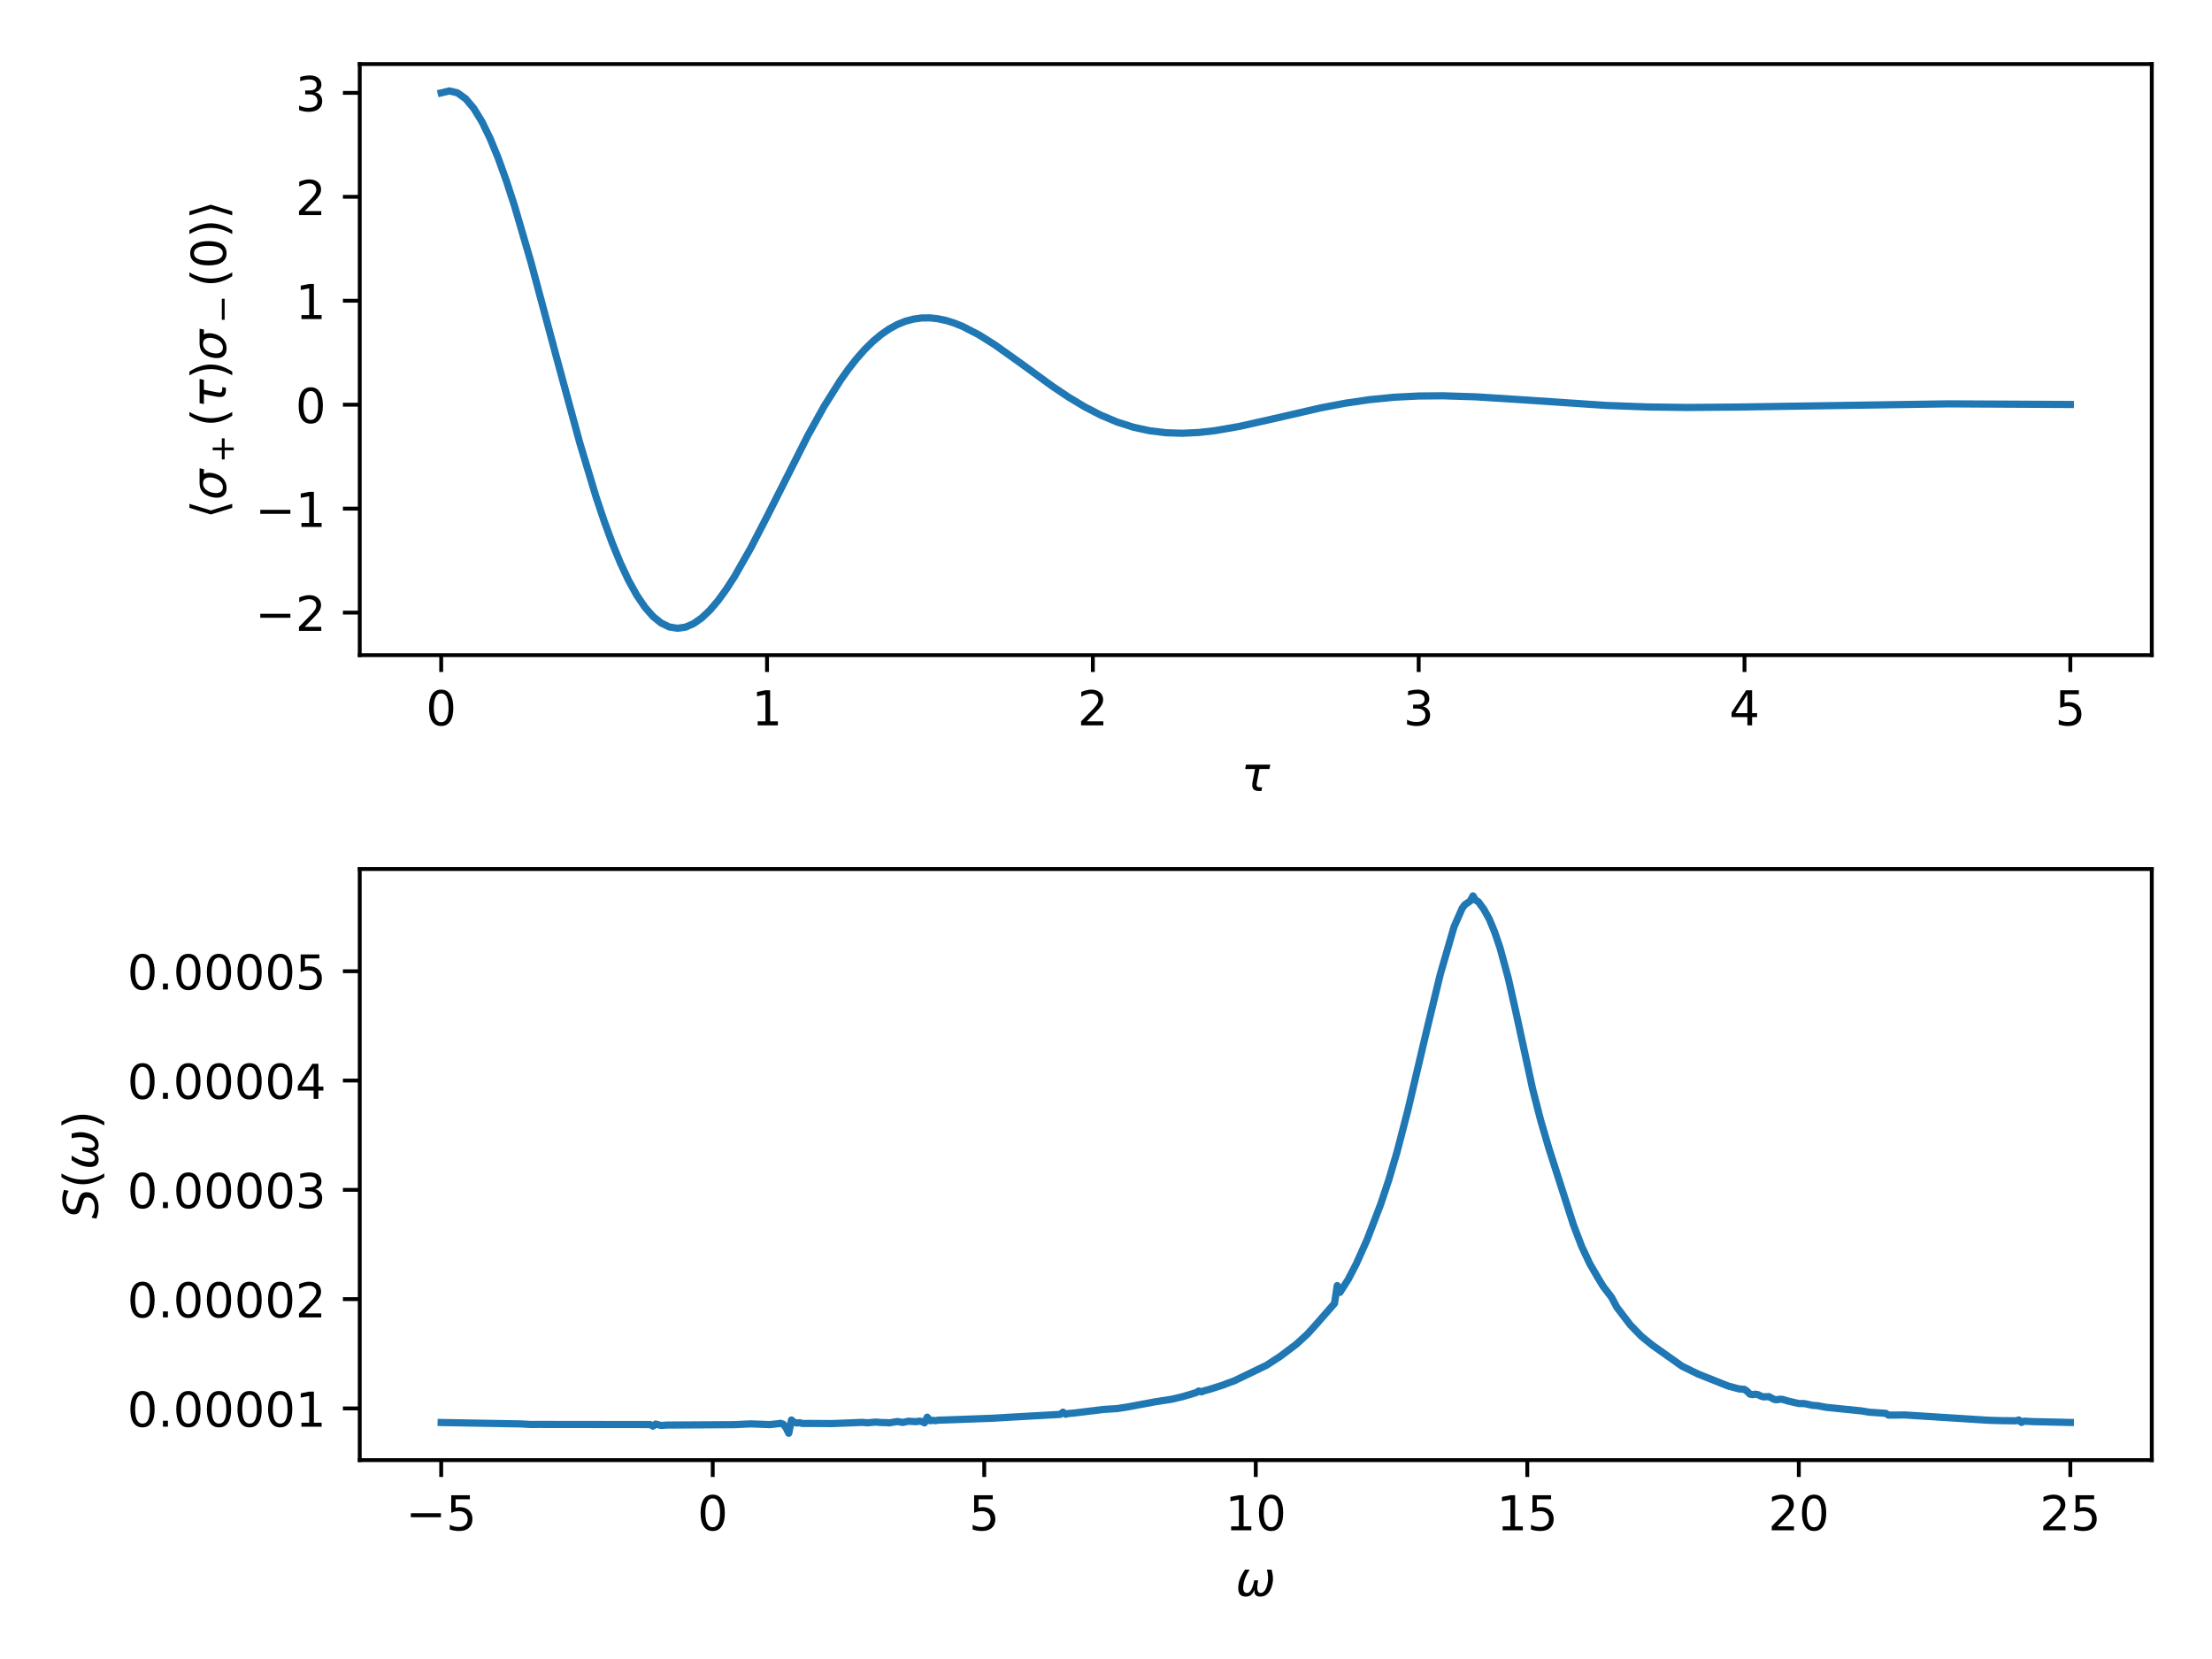
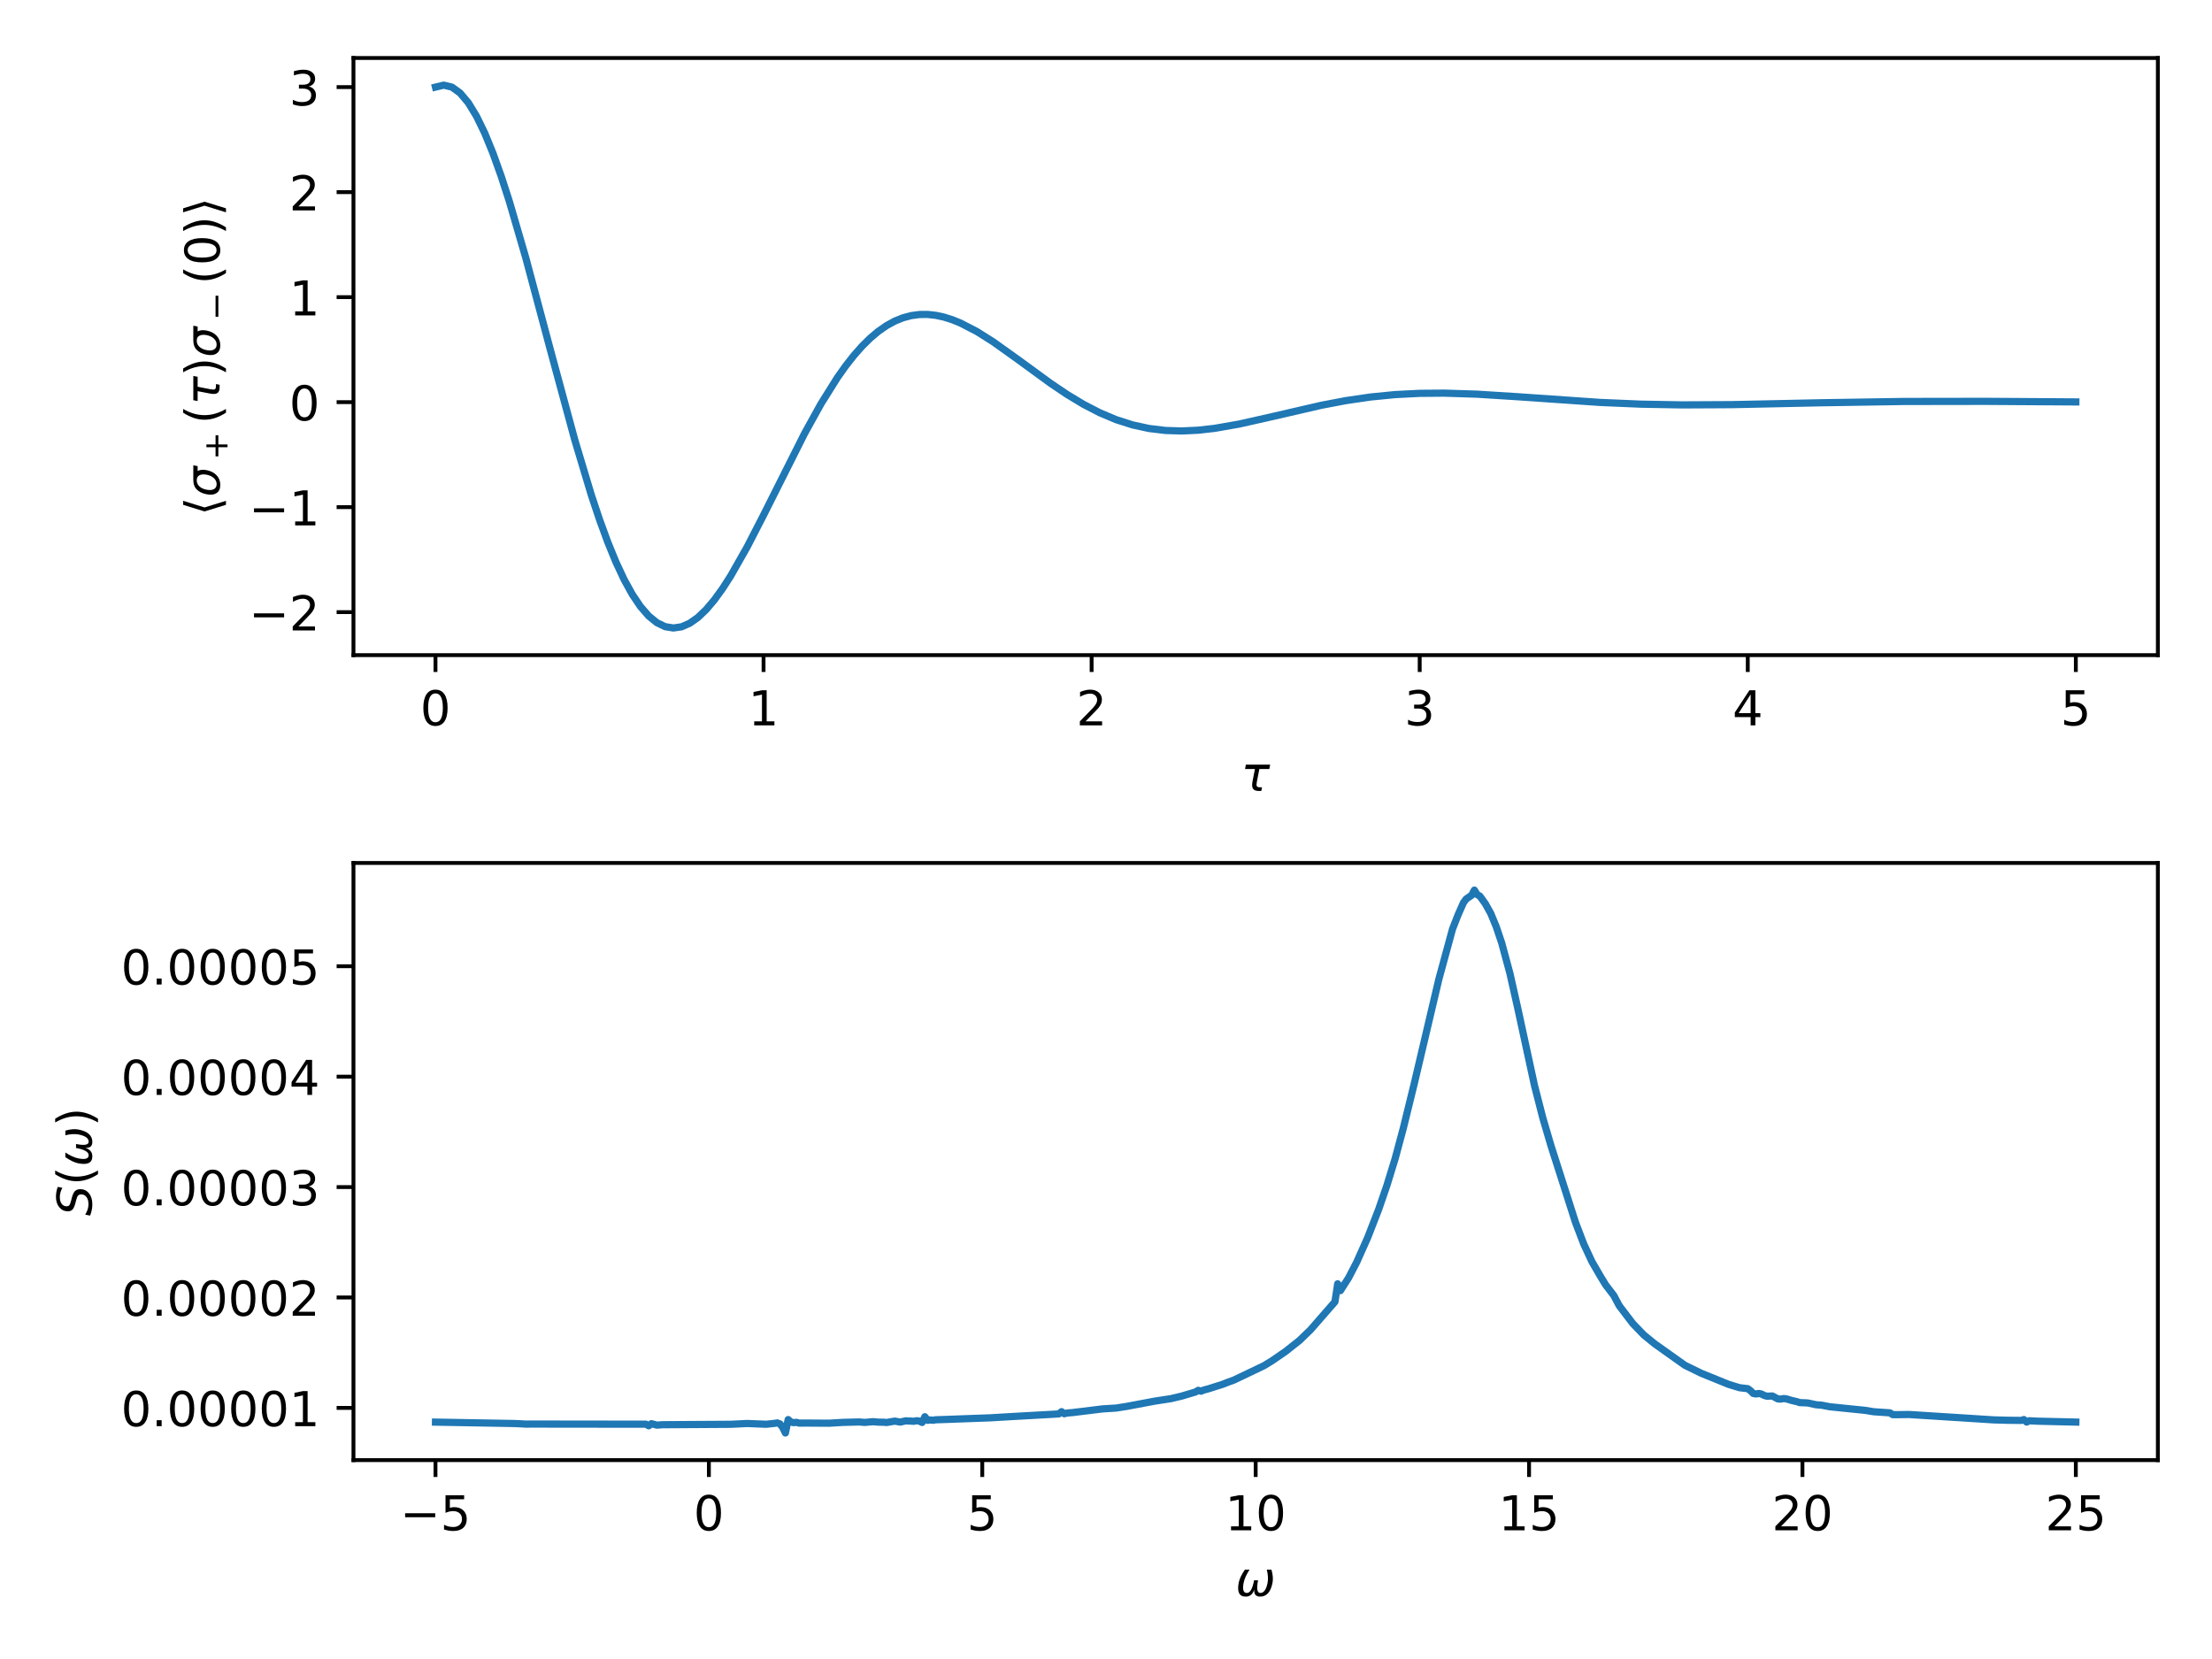
<svg xmlns="http://www.w3.org/2000/svg" xmlns:xlink="http://www.w3.org/1999/xlink" height="345pt" version="1.1" viewBox="0 0 460 345" width="460pt">
  <defs>
    <style type="text/css">
*{stroke-linecap:butt;stroke-linejoin:round;}
  </style>
  </defs>
  <g id="figure_1">
    <g id="patch_1">
      <path d="M 0 345.6  L 460.8 345.6  L 460.8 0  L 0 0  z " style="fill:#ffffff;" />
    </g>
    <g id="axes_1">
      <g id="patch_2">
-         <path d="M 74.81 136.24  L 447.48 136.24  L 447.48 13.32  L 74.81 13.32  z " style="fill:#ffffff;" />
+         <path d="M 73.505 136.24  L 448.74 136.24  L 448.74 12.06  L 73.505 12.06  z " style="fill:#ffffff;" />
      </g>
      <g id="matplotlib.axis_1">
        <g id="xtick_1">
          <g id="line2d_1">
            <defs>
-               <path d="M 0 0  L 0 3.5  " id="md7b58022ae" style="stroke:#000000;stroke-width:0.8;" />
-             </defs>
-             <g>
-               <use style="stroke:#000000;stroke-width:0.8;" x="91.75" xlink:href="#md7b58022ae" y="136.24" />
+               <path d="M 0 0  L 0 3.5  " id="m89f1fe9aec" style="stroke:#000000;stroke-width:0.8;" />
+             </defs>
+             <g>
+               <use style="stroke:#000000;stroke-width:0.8;" x="90.561" xlink:href="#m89f1fe9aec" y="136.24" />
            </g>
          </g>
          <g id="text_1">
            <defs>
              <path d="M 31.781 66.406  Q 24.172 66.406 20.328 58.906  Q 16.5 51.422 16.5 36.375  Q 16.5 21.391 20.328 13.891  Q 24.172 6.391 31.781 6.391  Q 39.453 6.391 43.281 13.891  Q 47.125 21.391 47.125 36.375  Q 47.125 51.422 43.281 58.906  Q 39.453 66.406 31.781 66.406  M 31.781 74.219  Q 44.047 74.219 50.516 64.516  Q 56.984 54.828 56.984 36.375  Q 56.984 17.969 50.516 8.266  Q 44.047 -1.422 31.781 -1.422  Q 19.531 -1.422 13.062 8.266  Q 6.594 17.969 6.594 36.375  Q 6.594 54.828 13.062 64.516  Q 19.531 74.219 31.781 74.219  " id="DejaVuSans-30" />
            </defs>
-             <g transform="translate(88.5683 150.8384)scale(0.1 -0.1)">
+             <g transform="translate(87.37989 150.8384)scale(0.1 -0.1)">
              <use xlink:href="#DejaVuSans-30" />
            </g>
          </g>
        </g>
        <g id="xtick_2">
          <g id="line2d_2">
            <g>
-               <use style="stroke:#000000;stroke-width:0.8;" x="159.508" xlink:href="#md7b58022ae" y="136.24" />
+               <use style="stroke:#000000;stroke-width:0.8;" x="158.786" xlink:href="#m89f1fe9aec" y="136.24" />
            </g>
          </g>
          <g id="text_2">
            <defs>
              <path d="M 12.406 8.297  L 28.516 8.297  L 28.516 63.922  L 10.984 60.406  L 10.984 69.391  L 28.422 72.906  L 38.281 72.906  L 38.281 8.297  L 54.391 8.297  L 54.391 0  L 12.406 0  z " id="DejaVuSans-31" />
            </defs>
-             <g transform="translate(156.3265 150.8384)scale(0.1 -0.1)">
+             <g transform="translate(155.6044 150.8384)scale(0.1 -0.1)">
              <use xlink:href="#DejaVuSans-31" />
            </g>
          </g>
        </g>
        <g id="xtick_3">
          <g id="line2d_3">
            <g>
-               <use style="stroke:#000000;stroke-width:0.8;" x="227.266" xlink:href="#md7b58022ae" y="136.24" />
+               <use style="stroke:#000000;stroke-width:0.8;" x="227.01" xlink:href="#m89f1fe9aec" y="136.24" />
            </g>
          </g>
          <g id="text_3">
            <defs>
              <path d="M 19.188 8.297  L 53.609 8.297  L 53.609 0  L 7.328 0  L 7.328 8.297  Q 12.938 14.109 22.625 23.891  Q 32.328 33.688 34.812 36.531  Q 39.547 41.844 41.422 45.531  Q 43.312 49.219 43.312 52.781  Q 43.312 58.594 39.234 62.25  Q 35.156 65.922 28.609 65.922  Q 23.969 65.922 18.812 64.312  Q 13.672 62.703 7.812 59.422  L 7.812 69.391  Q 13.766 71.781 18.938 73  Q 24.125 74.219 28.422 74.219  Q 39.75 74.219 46.484 68.547  Q 53.219 62.891 53.219 53.422  Q 53.219 48.922 51.531 44.891  Q 49.859 40.875 45.406 35.406  Q 44.188 33.984 37.641 27.219  Q 31.109 20.453 19.188 8.297  " id="DejaVuSans-32" />
            </defs>
-             <g transform="translate(224.0847 150.8384)scale(0.1 -0.1)">
+             <g transform="translate(223.829 150.8384)scale(0.1 -0.1)">
              <use xlink:href="#DejaVuSans-32" />
            </g>
          </g>
        </g>
        <g id="xtick_4">
          <g id="line2d_4">
            <g>
-               <use style="stroke:#000000;stroke-width:0.8;" x="295.024" xlink:href="#md7b58022ae" y="136.24" />
+               <use style="stroke:#000000;stroke-width:0.8;" x="295.235" xlink:href="#m89f1fe9aec" y="136.24" />
            </g>
          </g>
          <g id="text_4">
            <defs>
              <path d="M 40.578 39.312  Q 47.656 37.797 51.625 33  Q 55.609 28.219 55.609 21.188  Q 55.609 10.406 48.188 4.484  Q 40.766 -1.422 27.094 -1.422  Q 22.516 -1.422 17.656 -0.516  Q 12.797 0.391 7.625 2.203  L 7.625 11.719  Q 11.719 9.328 16.594 8.109  Q 21.484 6.891 26.812 6.891  Q 36.078 6.891 40.938 10.547  Q 45.797 14.203 45.797 21.188  Q 45.797 27.641 41.281 31.266  Q 36.766 34.906 28.719 34.906  L 20.219 34.906  L 20.219 43.016  L 29.109 43.016  Q 36.375 43.016 40.234 45.922  Q 44.094 48.828 44.094 54.297  Q 44.094 59.906 40.109 62.906  Q 36.141 65.922 28.719 65.922  Q 24.656 65.922 20.016 65.031  Q 15.375 64.156 9.812 62.312  L 9.812 71.094  Q 15.438 72.656 20.344 73.438  Q 25.25 74.219 29.594 74.219  Q 40.828 74.219 47.359 69.109  Q 53.906 64.016 53.906 55.328  Q 53.906 49.266 50.438 45.094  Q 46.969 40.922 40.578 39.312  " id="DejaVuSans-33" />
            </defs>
-             <g transform="translate(291.8428 150.8384)scale(0.1 -0.1)">
+             <g transform="translate(292.0535 150.8384)scale(0.1 -0.1)">
              <use xlink:href="#DejaVuSans-33" />
            </g>
          </g>
        </g>
        <g id="xtick_5">
          <g id="line2d_5">
            <g>
-               <use style="stroke:#000000;stroke-width:0.8;" x="362.782" xlink:href="#md7b58022ae" y="136.24" />
+               <use style="stroke:#000000;stroke-width:0.8;" x="363.459" xlink:href="#m89f1fe9aec" y="136.24" />
            </g>
          </g>
          <g id="text_5">
            <defs>
              <path d="M 37.797 64.312  L 12.891 25.391  L 37.797 25.391  z M 35.203 72.906  L 47.609 72.906  L 47.609 25.391  L 58.016 25.391  L 58.016 17.188  L 47.609 17.188  L 47.609 0  L 37.797 0  L 37.797 17.188  L 4.891 17.188  L 4.891 26.703  z " id="DejaVuSans-34" />
            </defs>
-             <g transform="translate(359.601 150.8384)scale(0.1 -0.1)">
+             <g transform="translate(360.2781 150.8384)scale(0.1 -0.1)">
              <use xlink:href="#DejaVuSans-34" />
            </g>
          </g>
        </g>
        <g id="xtick_6">
          <g id="line2d_6">
            <g>
-               <use style="stroke:#000000;stroke-width:0.8;" x="430.54" xlink:href="#md7b58022ae" y="136.24" />
+               <use style="stroke:#000000;stroke-width:0.8;" x="431.684" xlink:href="#m89f1fe9aec" y="136.24" />
            </g>
          </g>
          <g id="text_6">
            <defs>
              <path d="M 10.797 72.906  L 49.516 72.906  L 49.516 64.594  L 19.828 64.594  L 19.828 46.734  Q 21.969 47.469 24.109 47.828  Q 26.266 48.188 28.422 48.188  Q 40.625 48.188 47.75 41.5  Q 54.891 34.812 54.891 23.391  Q 54.891 11.625 47.562 5.094  Q 40.234 -1.422 26.906 -1.422  Q 22.312 -1.422 17.547 -0.641  Q 12.797 0.141 7.719 1.703  L 7.719 11.625  Q 12.109 9.234 16.797 8.062  Q 21.484 6.891 26.703 6.891  Q 35.156 6.891 40.078 11.328  Q 45.016 15.766 45.016 23.391  Q 45.016 31 40.078 35.438  Q 35.156 39.891 26.703 39.891  Q 22.75 39.891 18.812 39.016  Q 14.891 38.141 10.797 36.281  z " id="DejaVuSans-35" />
            </defs>
-             <g transform="translate(427.3592 150.8384)scale(0.1 -0.1)">
+             <g transform="translate(428.5026 150.8384)scale(0.1 -0.1)">
              <use xlink:href="#DejaVuSans-35" />
            </g>
          </g>
        </g>
        <g id="text_7">
          <defs>
            <path d="M 32.859 9.969  Q 34.188 7.625 39.453 7.625  L 43.75 7.625  L 42.281 0  L 36.922 0  Q 28.125 0 25 4.688  Q 21.922 9.469 23.969 19.828  L 29 45.703  L 8.453 45.703  L 10.203 54.688  L 60.641 54.688  L 58.891 45.703  L 38.188 45.703  L 33.016 19.281  Q 31.641 12.203 32.859 9.969  " id="DejaVuSans-Oblique-3c4" />
          </defs>
-           <g transform="translate(258.095 164.5166)scale(0.1 -0.1)">
+           <g transform="translate(258.0725 164.5166)scale(0.1 -0.1)">
            <use transform="translate(0 0.3125)" xlink:href="#DejaVuSans-Oblique-3c4" />
          </g>
        </g>
      </g>
      <g id="matplotlib.axis_2">
        <g id="ytick_1">
          <g id="line2d_7">
            <defs>
-               <path d="M 0 0  L -3.5 0  " id="m79c300e4e7" style="stroke:#000000;stroke-width:0.8;" />
-             </defs>
-             <g>
-               <use style="stroke:#000000;stroke-width:0.8;" x="74.81" xlink:href="#m79c300e4e7" y="127.391" />
+               <path d="M 0 0  L -3.5 0  " id="m3f0a14f52e" style="stroke:#000000;stroke-width:0.8;" />
+             </defs>
+             <g>
+               <use style="stroke:#000000;stroke-width:0.8;" x="73.505" xlink:href="#m3f0a14f52e" y="127.301" />
            </g>
          </g>
          <g id="text_8">
            <defs>
              <path d="M 10.594 35.5  L 73.188 35.5  L 73.188 27.203  L 10.594 27.203  z " id="DejaVuSans-2212" />
            </defs>
-             <g transform="translate(53.06781 131.1907)scale(0.1 -0.1)">
+             <g transform="translate(51.76281 131.1)scale(0.1 -0.1)">
              <use xlink:href="#DejaVuSans-2212" />
              <use x="83.789" xlink:href="#DejaVuSans-32" />
            </g>
          </g>
        </g>
        <g id="ytick_2">
          <g id="line2d_8">
            <g>
-               <use style="stroke:#000000;stroke-width:0.8;" x="74.81" xlink:href="#m79c300e4e7" y="105.776" />
+               <use style="stroke:#000000;stroke-width:0.8;" x="73.505" xlink:href="#m3f0a14f52e" y="105.464" />
            </g>
          </g>
          <g id="text_9">
-             <g transform="translate(53.06781 109.5753)scale(0.1 -0.1)">
+             <g transform="translate(51.76281 109.263)scale(0.1 -0.1)">
              <use xlink:href="#DejaVuSans-2212" />
              <use x="83.789" xlink:href="#DejaVuSans-31" />
            </g>
          </g>
        </g>
        <g id="ytick_3">
          <g id="line2d_9">
            <g>
-               <use style="stroke:#000000;stroke-width:0.8;" x="74.81" xlink:href="#m79c300e4e7" y="84.161" />
+               <use style="stroke:#000000;stroke-width:0.8;" x="73.505" xlink:href="#m3f0a14f52e" y="83.627" />
            </g>
          </g>
          <g id="text_10">
-             <g transform="translate(61.4475 87.95994)scale(0.1 -0.1)">
+             <g transform="translate(60.1425 87.4261)scale(0.1 -0.1)">
              <use xlink:href="#DejaVuSans-30" />
            </g>
          </g>
        </g>
        <g id="ytick_4">
          <g id="line2d_10">
            <g>
-               <use style="stroke:#000000;stroke-width:0.8;" x="74.81" xlink:href="#m79c300e4e7" y="62.545" />
+               <use style="stroke:#000000;stroke-width:0.8;" x="73.505" xlink:href="#m3f0a14f52e" y="61.79" />
            </g>
          </g>
          <g id="text_11">
-             <g transform="translate(61.4475 66.34458)scale(0.1 -0.1)">
+             <g transform="translate(60.1425 65.58917)scale(0.1 -0.1)">
              <use xlink:href="#DejaVuSans-31" />
            </g>
          </g>
        </g>
        <g id="ytick_5">
          <g id="line2d_11">
            <g>
-               <use style="stroke:#000000;stroke-width:0.8;" x="74.81" xlink:href="#m79c300e4e7" y="40.93" />
+               <use style="stroke:#000000;stroke-width:0.8;" x="73.505" xlink:href="#m3f0a14f52e" y="39.953" />
            </g>
          </g>
          <g id="text_12">
-             <g transform="translate(61.4475 44.72922)scale(0.1 -0.1)">
+             <g transform="translate(60.1425 43.75224)scale(0.1 -0.1)">
              <use xlink:href="#DejaVuSans-32" />
            </g>
          </g>
        </g>
        <g id="ytick_6">
          <g id="line2d_12">
            <g>
-               <use style="stroke:#000000;stroke-width:0.8;" x="74.81" xlink:href="#m79c300e4e7" y="19.315" />
+               <use style="stroke:#000000;stroke-width:0.8;" x="73.505" xlink:href="#m3f0a14f52e" y="18.116" />
            </g>
          </g>
          <g id="text_13">
-             <g transform="translate(61.4475 23.11386)scale(0.1 -0.1)">
+             <g transform="translate(60.1425 21.91531)scale(0.1 -0.1)">
              <use xlink:href="#DejaVuSans-33" />
            </g>
          </g>
        </g>
        <g id="text_14">
          <defs>
            <path d="M 8.938 31.344  L 22.703 75.875  L 31 75.875  L 17.234 31.344  L 31 -13.188  L 22.703 -13.188  z " id="DejaVuSans-27e8" />
            <path d="M 34.672 47.562  Q 27.25 47.562 22.219 42.188  Q 16.891 36.578 15.141 27.297  Q 13.188 17.484 16.312 11.812  Q 19.391 6.203 26.656 6.203  Q 33.844 6.203 39.109 11.859  Q 44.438 17.531 46.344 27.297  Q 48.047 36.234 45.016 42.188  Q 42.188 47.562 34.672 47.562  M 36.078 54.734  L 65.922 54.688  L 64.156 45.703  L 54.109 45.703  Q 57.906 38.094 55.859 27.297  Q 53.219 13.875 45.062 6.25  Q 36.859 -1.422 25.141 -1.422  Q 13.375 -1.422 8.203 6.25  Q 3.031 13.875 5.672 27.297  Q 8.25 40.766 16.406 48.391  Q 23.188 54.734 36.078 54.734  " id="DejaVuSans-Oblique-3c3" />
            <path d="M 46 62.703  L 46 35.5  L 73.188 35.5  L 73.188 27.203  L 46 27.203  L 46 0  L 37.797 0  L 37.797 27.203  L 10.594 27.203  L 10.594 35.5  L 37.797 35.5  L 37.797 62.703  z " id="DejaVuSans-2b" />
            <path d="M 31 75.875  Q 24.469 64.656 21.281 53.656  Q 18.109 42.672 18.109 31.391  Q 18.109 20.125 21.312 9.062  Q 24.516 -2 31 -13.188  L 23.188 -13.188  Q 15.875 -1.703 12.234 9.375  Q 8.594 20.453 8.594 31.391  Q 8.594 42.281 12.203 53.312  Q 15.828 64.359 23.188 75.875  z " id="DejaVuSans-28" />
            <path d="M 8.016 75.875  L 15.828 75.875  Q 23.141 64.359 26.781 53.312  Q 30.422 42.281 30.422 31.391  Q 30.422 20.453 26.781 9.375  Q 23.141 -1.703 15.828 -13.188  L 8.016 -13.188  Q 14.5 -2 17.703 9.062  Q 20.906 20.125 20.906 31.391  Q 20.906 42.672 17.703 53.656  Q 14.5 64.656 8.016 75.875  " id="DejaVuSans-29" />
            <path d="M 30.078 31.344  L 16.312 -13.188  L 8.016 -13.188  L 21.781 31.344  L 8.016 75.875  L 16.312 75.875  z " id="DejaVuSans-27e9" />
          </defs>
-           <g transform="translate(46.98812 107.88)rotate(-90)scale(0.1 -0.1)">
+           <g transform="translate(45.68312 107.25)rotate(-90)scale(0.1 -0.1)">
            <use transform="translate(0 0.125)" xlink:href="#DejaVuSans-27e8" />
            <use transform="translate(39.01367 0.125)" xlink:href="#DejaVuSans-Oblique-3c3" />
            <use transform="translate(116.0303 -16.28125)scale(0.7)" xlink:href="#DejaVuSans-2b" />
            <use transform="translate(191.0547 0.125)" xlink:href="#DejaVuSans-28" />
            <use transform="translate(230.0684 0.125)" xlink:href="#DejaVuSans-Oblique-3c4" />
            <use transform="translate(290.2734 0.125)" xlink:href="#DejaVuSans-29" />
            <use transform="translate(329.2871 0.125)" xlink:href="#DejaVuSans-Oblique-3c3" />
            <use transform="translate(406.3037 -16.28125)scale(0.7)" xlink:href="#DejaVuSans-2212" />
            <use transform="translate(481.3281 0.125)" xlink:href="#DejaVuSans-28" />
            <use transform="translate(520.3418 0.125)" xlink:href="#DejaVuSans-30" />
            <use transform="translate(583.9648 0.125)" xlink:href="#DejaVuSans-29" />
            <use transform="translate(622.9785 0.125)" xlink:href="#DejaVuSans-27e9" />
          </g>
        </g>
      </g>
      <g id="line2d_13">
-         <path clip-path="url(#p591670aca9)" d="M 91.75 19.315  L 93.444 18.907  L 95.137 19.313  L 96.831 20.528  L 98.525 22.534  L 100.219 25.297  L 101.913 28.769  L 103.607 32.893  L 105.301 37.597  L 106.995 42.806  L 110.383 54.393  L 115.465 73.343  L 120.547 92.031  L 123.935 103.275  L 125.629 108.334  L 127.323 112.948  L 129.017 117.075  L 130.71 120.682  L 132.404 123.746  L 134.098 126.25  L 135.792 128.188  L 137.486 129.561  L 139.18 130.377  L 140.874 130.653  L 142.568 130.409  L 144.262 129.675  L 145.956 128.483  L 147.65 126.869  L 149.344 124.875  L 151.038 122.542  L 152.732 119.917  L 156.12 113.973  L 159.508 107.414  L 167.977 90.614  L 171.365 84.517  L 174.753 79.123  L 176.447 76.74  L 178.141 74.586  L 179.835 72.67  L 181.529 71  L 183.223 69.579  L 184.917 68.407  L 186.611 67.482  L 188.305 66.799  L 189.999 66.349  L 191.693 66.122  L 193.387 66.107  L 195.081 66.29  L 196.775 66.656  L 198.469 67.189  L 200.163 67.871  L 203.551 69.616  L 206.938 71.748  L 212.02 75.363  L 218.796 80.294  L 222.184 82.567  L 225.572 84.606  L 228.96 86.353  L 232.348 87.774  L 235.736 88.851  L 239.124 89.585  L 242.512 89.992  L 245.899 90.097  L 249.287 89.938  L 252.675 89.557  L 257.757 88.67  L 264.533 87.149  L 274.697 84.812  L 279.779 83.848  L 284.86 83.105  L 289.942 82.606  L 295.024 82.349  L 300.106 82.308  L 306.882 82.521  L 315.352 83.055  L 333.985 84.308  L 342.455 84.625  L 350.925 84.735  L 361.088 84.652  L 405.131 83.983  L 428.846 84.105  L 430.54 84.117  L 430.54 84.117  " style="fill:none;stroke:#1f77b4;stroke-linecap:square;stroke-width:1.5;" />
+         <path clip-path="url(#p1245222107)" d="M 90.561 18.116  L 92.267 17.705  L 93.972 18.114  L 95.678 19.342  L 97.384 21.368  L 99.089 24.159  L 100.795 27.668  L 102.5 31.833  L 104.206 36.586  L 105.912 41.848  L 109.323 53.554  L 114.44 72.698  L 119.557 91.577  L 122.968 102.937  L 124.673 108.048  L 126.379 112.709  L 128.085 116.879  L 129.79 120.523  L 131.496 123.618  L 133.201 126.148  L 134.907 128.106  L 136.613 129.492  L 138.318 130.317  L 140.024 130.595  L 141.73 130.35  L 143.435 129.608  L 145.141 128.403  L 146.846 126.773  L 148.552 124.758  L 150.258 122.402  L 151.963 119.75  L 155.374 113.745  L 158.786 107.118  L 167.314 90.146  L 170.725 83.987  L 174.136 78.538  L 175.842 76.13  L 177.547 73.954  L 179.253 72.018  L 180.959 70.331  L 182.664 68.896  L 184.37 67.712  L 186.076 66.778  L 187.781 66.087  L 189.487 65.632  L 191.192 65.403  L 192.898 65.388  L 194.604 65.573  L 196.309 65.942  L 198.015 66.481  L 199.72 67.17  L 203.132 68.933  L 206.543 71.087  L 211.66 74.739  L 218.482 79.72  L 221.893 82.017  L 225.305 84.076  L 228.716 85.842  L 232.127 87.277  L 235.538 88.365  L 238.95 89.107  L 242.361 89.518  L 245.772 89.624  L 249.183 89.463  L 252.594 89.078  L 257.711 88.183  L 264.534 86.645  L 274.767 84.285  L 279.884 83.311  L 285.001 82.56  L 290.118 82.057  L 295.235 81.797  L 300.352 81.756  L 307.174 81.971  L 315.702 82.509  L 332.758 83.687  L 341.286 84.049  L 349.814 84.201  L 360.048 84.149  L 378.81 83.755  L 395.866 83.488  L 412.922 83.463  L 431.684 83.583  L 431.684 83.583  " style="fill:none;stroke:#1f77b4;stroke-linecap:square;stroke-width:1.5;" />
      </g>
      <g id="patch_3">
-         <path d="M 74.81 136.24  L 74.81 13.32  " style="fill:none;stroke:#000000;stroke-linecap:square;stroke-linejoin:miter;stroke-width:0.8;" />
+         <path d="M 73.505 136.24  L 73.505 12.06  " style="fill:none;stroke:#000000;stroke-linecap:square;stroke-linejoin:miter;stroke-width:0.8;" />
      </g>
      <g id="patch_4">
-         <path d="M 447.48 136.24  L 447.48 13.32  " style="fill:none;stroke:#000000;stroke-linecap:square;stroke-linejoin:miter;stroke-width:0.8;" />
+         <path d="M 448.74 136.24  L 448.74 12.06  " style="fill:none;stroke:#000000;stroke-linecap:square;stroke-linejoin:miter;stroke-width:0.8;" />
      </g>
      <g id="patch_5">
-         <path d="M 74.81 136.24  L 447.48 136.24  " style="fill:none;stroke:#000000;stroke-linecap:square;stroke-linejoin:miter;stroke-width:0.8;" />
+         <path d="M 73.505 136.24  L 448.74 136.24  " style="fill:none;stroke:#000000;stroke-linecap:square;stroke-linejoin:miter;stroke-width:0.8;" />
      </g>
      <g id="patch_6">
-         <path d="M 74.81 13.32  L 447.48 13.32  " style="fill:none;stroke:#000000;stroke-linecap:square;stroke-linejoin:miter;stroke-width:0.8;" />
+         <path d="M 73.505 12.06  L 448.74 12.06  " style="fill:none;stroke:#000000;stroke-linecap:square;stroke-linejoin:miter;stroke-width:0.8;" />
      </g>
    </g>
    <g id="axes_2">
      <g id="patch_7">
-         <path d="M 74.81 303.64  L 447.48 303.64  L 447.48 180.72  L 74.81 180.72  z " style="fill:#ffffff;" />
+         <path d="M 73.505 303.64  L 448.74 303.64  L 448.74 179.46  L 73.505 179.46  z " style="fill:#ffffff;" />
      </g>
      <g id="matplotlib.axis_3">
        <g id="xtick_7">
          <g id="line2d_14">
            <g>
-               <use style="stroke:#000000;stroke-width:0.8;" x="91.75" xlink:href="#md7b58022ae" y="303.64" />
+               <use style="stroke:#000000;stroke-width:0.8;" x="90.561" xlink:href="#m89f1fe9aec" y="303.64" />
            </g>
          </g>
          <g id="text_15">
-             <g transform="translate(84.37845 318.2384)scale(0.1 -0.1)">
+             <g transform="translate(83.19004 318.2384)scale(0.1 -0.1)">
              <use xlink:href="#DejaVuSans-2212" />
              <use x="83.789" xlink:href="#DejaVuSans-35" />
            </g>
          </g>
        </g>
        <g id="xtick_8">
          <g id="line2d_15">
            <g>
-               <use style="stroke:#000000;stroke-width:0.8;" x="148.215" xlink:href="#md7b58022ae" y="303.64" />
+               <use style="stroke:#000000;stroke-width:0.8;" x="147.415" xlink:href="#m89f1fe9aec" y="303.64" />
            </g>
          </g>
          <g id="text_16">
-             <g transform="translate(145.0334 318.2384)scale(0.1 -0.1)">
+             <g transform="translate(144.2337 318.2384)scale(0.1 -0.1)">
              <use xlink:href="#DejaVuSans-30" />
            </g>
          </g>
        </g>
        <g id="xtick_9">
          <g id="line2d_16">
            <g>
-               <use style="stroke:#000000;stroke-width:0.8;" x="204.68" xlink:href="#md7b58022ae" y="303.64" />
+               <use style="stroke:#000000;stroke-width:0.8;" x="204.269" xlink:href="#m89f1fe9aec" y="303.64" />
            </g>
          </g>
          <g id="text_17">
-             <g transform="translate(201.4986 318.2384)scale(0.1 -0.1)">
+             <g transform="translate(201.0875 318.2384)scale(0.1 -0.1)">
              <use xlink:href="#DejaVuSans-35" />
            </g>
          </g>
        </g>
        <g id="xtick_10">
          <g id="line2d_17">
            <g>
-               <use style="stroke:#000000;stroke-width:0.8;" x="261.145" xlink:href="#md7b58022ae" y="303.64" />
+               <use style="stroke:#000000;stroke-width:0.8;" x="261.123" xlink:href="#m89f1fe9aec" y="303.64" />
            </g>
          </g>
          <g id="text_18">
-             <g transform="translate(254.7825 318.2384)scale(0.1 -0.1)">
+             <g transform="translate(254.76 318.2384)scale(0.1 -0.1)">
              <use xlink:href="#DejaVuSans-31" />
              <use x="63.623" xlink:href="#DejaVuSans-30" />
            </g>
          </g>
        </g>
        <g id="xtick_11">
          <g id="line2d_18">
            <g>
-               <use style="stroke:#000000;stroke-width:0.8;" x="317.61" xlink:href="#md7b58022ae" y="303.64" />
+               <use style="stroke:#000000;stroke-width:0.8;" x="317.976" xlink:href="#m89f1fe9aec" y="303.64" />
            </g>
          </g>
          <g id="text_19">
-             <g transform="translate(311.2477 318.2384)scale(0.1 -0.1)">
+             <g transform="translate(311.6138 318.2384)scale(0.1 -0.1)">
              <use xlink:href="#DejaVuSans-31" />
              <use x="63.623" xlink:href="#DejaVuSans-35" />
            </g>
          </g>
        </g>
        <g id="xtick_12">
          <g id="line2d_19">
            <g>
-               <use style="stroke:#000000;stroke-width:0.8;" x="374.075" xlink:href="#md7b58022ae" y="303.64" />
+               <use style="stroke:#000000;stroke-width:0.8;" x="374.83" xlink:href="#m89f1fe9aec" y="303.64" />
            </g>
          </g>
          <g id="text_20">
-             <g transform="translate(367.7128 318.2384)scale(0.1 -0.1)">
+             <g transform="translate(368.4676 318.2384)scale(0.1 -0.1)">
              <use xlink:href="#DejaVuSans-32" />
              <use x="63.623" xlink:href="#DejaVuSans-30" />
            </g>
          </g>
        </g>
        <g id="xtick_13">
          <g id="line2d_20">
            <g>
-               <use style="stroke:#000000;stroke-width:0.8;" x="430.54" xlink:href="#md7b58022ae" y="303.64" />
+               <use style="stroke:#000000;stroke-width:0.8;" x="431.684" xlink:href="#m89f1fe9aec" y="303.64" />
            </g>
          </g>
          <g id="text_21">
-             <g transform="translate(424.178 318.2384)scale(0.1 -0.1)">
+             <g transform="translate(425.3214 318.2384)scale(0.1 -0.1)">
              <use xlink:href="#DejaVuSans-32" />
              <use x="63.623" xlink:href="#DejaVuSans-35" />
            </g>
          </g>
        </g>
        <g id="text_22">
          <defs>
            <path d="M 21.391 -1.422  Q 1.125 -1.422 6.781 27.594  Q 8.984 39.062 19.625 54.688  L 29.297 54.688  Q 19.234 39.062 17 27.344  Q 12.797 6.203 23.734 6.203  Q 33.844 6.203 38.719 32.469  L 47.016 32.469  Q 41.703 6.062 51.812 6.203  Q 62.703 6.297 66.797 27.344  Q 69.047 39.062 65.141 54.688  L 74.812 54.688  Q 79.297 39.062 77.094 27.594  Q 71.531 -1.469 51.219 -1.422  Q 37.938 -1.375 39.109 13.188  Q 34.281 -1.422 21.391 -1.422  " id="DejaVuSans-Oblique-3c9" />
          </defs>
-           <g transform="translate(256.945 331.9166)scale(0.1 -0.1)">
+           <g transform="translate(256.9225 331.9166)scale(0.1 -0.1)">
            <use transform="translate(0 0.3125)" xlink:href="#DejaVuSans-Oblique-3c9" />
          </g>
        </g>
      </g>
      <g id="matplotlib.axis_4">
        <g id="ytick_7">
          <g id="line2d_21">
            <g>
-               <use style="stroke:#000000;stroke-width:0.8;" x="74.81" xlink:href="#m79c300e4e7" y="292.891" />
+               <use style="stroke:#000000;stroke-width:0.8;" x="73.505" xlink:href="#m3f0a14f52e" y="292.781" />
            </g>
          </g>
          <g id="text_23">
            <defs>
              <path d="M 10.688 12.406  L 21 12.406  L 21 0  L 10.688 0  z " id="DejaVuSans-2e" />
            </defs>
-             <g transform="translate(26.45688 296.6902)scale(0.1 -0.1)">
+             <g transform="translate(25.15188 296.58)scale(0.1 -0.1)">
              <use xlink:href="#DejaVuSans-30" />
              <use x="63.623" xlink:href="#DejaVuSans-2e" />
              <use x="95.41" xlink:href="#DejaVuSans-30" />
              <use x="159.033" xlink:href="#DejaVuSans-30" />
              <use x="222.656" xlink:href="#DejaVuSans-30" />
              <use x="286.279" xlink:href="#DejaVuSans-30" />
              <use x="349.902" xlink:href="#DejaVuSans-31" />
            </g>
          </g>
        </g>
        <g id="ytick_8">
          <g id="line2d_22">
            <g>
-               <use style="stroke:#000000;stroke-width:0.8;" x="74.81" xlink:href="#m79c300e4e7" y="270.162" />
+               <use style="stroke:#000000;stroke-width:0.8;" x="73.505" xlink:href="#m3f0a14f52e" y="269.819" />
            </g>
          </g>
          <g id="text_24">
-             <g transform="translate(26.45688 273.9612)scale(0.1 -0.1)">
+             <g transform="translate(25.15188 273.618)scale(0.1 -0.1)">
              <use xlink:href="#DejaVuSans-30" />
              <use x="63.623" xlink:href="#DejaVuSans-2e" />
              <use x="95.41" xlink:href="#DejaVuSans-30" />
              <use x="159.033" xlink:href="#DejaVuSans-30" />
              <use x="222.656" xlink:href="#DejaVuSans-30" />
              <use x="286.279" xlink:href="#DejaVuSans-30" />
              <use x="349.902" xlink:href="#DejaVuSans-32" />
            </g>
          </g>
        </g>
        <g id="ytick_9">
          <g id="line2d_23">
            <g>
-               <use style="stroke:#000000;stroke-width:0.8;" x="74.81" xlink:href="#m79c300e4e7" y="247.433" />
+               <use style="stroke:#000000;stroke-width:0.8;" x="73.505" xlink:href="#m3f0a14f52e" y="246.857" />
            </g>
          </g>
          <g id="text_25">
-             <g transform="translate(26.45688 251.2321)scale(0.1 -0.1)">
+             <g transform="translate(25.15188 250.656)scale(0.1 -0.1)">
              <use xlink:href="#DejaVuSans-30" />
              <use x="63.623" xlink:href="#DejaVuSans-2e" />
              <use x="95.41" xlink:href="#DejaVuSans-30" />
              <use x="159.033" xlink:href="#DejaVuSans-30" />
              <use x="222.656" xlink:href="#DejaVuSans-30" />
              <use x="286.279" xlink:href="#DejaVuSans-30" />
              <use x="349.902" xlink:href="#DejaVuSans-33" />
            </g>
          </g>
        </g>
        <g id="ytick_10">
          <g id="line2d_24">
            <g>
-               <use style="stroke:#000000;stroke-width:0.8;" x="74.81" xlink:href="#m79c300e4e7" y="224.704" />
+               <use style="stroke:#000000;stroke-width:0.8;" x="73.505" xlink:href="#m3f0a14f52e" y="223.895" />
            </g>
          </g>
          <g id="text_26">
-             <g transform="translate(26.45688 228.5031)scale(0.1 -0.1)">
+             <g transform="translate(25.15188 227.694)scale(0.1 -0.1)">
              <use xlink:href="#DejaVuSans-30" />
              <use x="63.623" xlink:href="#DejaVuSans-2e" />
              <use x="95.41" xlink:href="#DejaVuSans-30" />
              <use x="159.033" xlink:href="#DejaVuSans-30" />
              <use x="222.656" xlink:href="#DejaVuSans-30" />
              <use x="286.279" xlink:href="#DejaVuSans-30" />
              <use x="349.902" xlink:href="#DejaVuSans-34" />
            </g>
          </g>
        </g>
        <g id="ytick_11">
          <g id="line2d_25">
            <g>
-               <use style="stroke:#000000;stroke-width:0.8;" x="74.81" xlink:href="#m79c300e4e7" y="201.975" />
+               <use style="stroke:#000000;stroke-width:0.8;" x="73.505" xlink:href="#m3f0a14f52e" y="200.933" />
            </g>
          </g>
          <g id="text_27">
-             <g transform="translate(26.45688 205.7741)scale(0.1 -0.1)">
+             <g transform="translate(25.15188 204.7319)scale(0.1 -0.1)">
              <use xlink:href="#DejaVuSans-30" />
              <use x="63.623" xlink:href="#DejaVuSans-2e" />
              <use x="95.41" xlink:href="#DejaVuSans-30" />
              <use x="159.033" xlink:href="#DejaVuSans-30" />
              <use x="222.656" xlink:href="#DejaVuSans-30" />
              <use x="286.279" xlink:href="#DejaVuSans-30" />
              <use x="349.902" xlink:href="#DejaVuSans-35" />
            </g>
          </g>
        </g>
        <g id="text_28">
          <defs>
            <path d="M 60.297 70.516  L 58.406 60.891  Q 53.469 63.531 48.609 64.875  Q 43.75 66.219 39.203 66.219  Q 30.375 66.219 25.141 62.359  Q 19.922 58.5 19.922 52.094  Q 19.922 48.578 21.844 46.703  Q 23.781 44.828 31.781 42.672  L 37.703 41.219  Q 47.703 38.625 51.609 34.641  Q 55.516 30.672 55.516 23.484  Q 55.516 12.453 46.844 5.516  Q 38.188 -1.422 24.031 -1.422  Q 18.219 -1.422 12.359 -0.266  Q 6.5 0.875 0.594 3.219  L 2.594 13.375  Q 8.016 10.016 13.453 8.297  Q 18.891 6.594 24.312 6.594  Q 33.547 6.594 39.109 10.688  Q 44.672 14.797 44.672 21.391  Q 44.672 25.781 42.453 28.047  Q 40.234 30.328 32.906 32.172  L 27 33.688  Q 16.891 36.328 13.203 39.766  Q 9.516 43.219 9.516 49.422  Q 9.516 60.297 17.891 67.25  Q 26.266 74.219 39.703 74.219  Q 44.922 74.219 50.047 73.281  Q 55.172 72.359 60.297 70.516  " id="DejaVuSans-Oblique-53" />
          </defs>
-           <g transform="translate(20.37719 253.48)rotate(-90)scale(0.1 -0.1)">
+           <g transform="translate(19.07219 252.85)rotate(-90)scale(0.1 -0.1)">
            <use transform="translate(0 0.125)" xlink:href="#DejaVuSans-Oblique-53" />
            <use transform="translate(63.47656 0.125)" xlink:href="#DejaVuSans-28" />
            <use transform="translate(102.4902 0.125)" xlink:href="#DejaVuSans-Oblique-3c9" />
            <use transform="translate(186.2305 0.125)" xlink:href="#DejaVuSans-29" />
          </g>
        </g>
      </g>
      <g id="line2d_26">
-         <path clip-path="url(#pcdbcf21045)" d="M 91.75 295.82  L 108.124 296.109  L 109.254 296.161  L 110.383 296.226  L 112.077 296.219  L 135.228 296.247  L 135.792 296.575  L 136.357 296.14  L 137.486 296.443  L 138.616 296.353  L 152.732 296.268  L 156.12 296.103  L 160.072 296.258  L 161.766 296.075  L 162.331 295.986  L 162.896 296.184  L 163.46 296.913  L 164.025 298.053  L 164.59 295.298  L 165.154 295.797  L 165.719 295.929  L 166.284 295.862  L 166.848 296.021  L 168.542 296.013  L 173.059 296.042  L 178.141 295.842  L 179.271 295.789  L 180.4 295.881  L 182.094 295.73  L 183.223 295.823  L 184.352 295.845  L 184.917 295.898  L 186.611 295.612  L 187.74 295.811  L 188.87 295.553  L 190.564 295.646  L 191.128 295.529  L 191.693 295.612  L 192.258 295.89  L 192.822 294.711  L 193.387 295.448  L 193.951 295.368  L 194.516 295.437  L 195.081 295.336  L 196.775 295.283  L 206.374 294.934  L 210.326 294.7  L 212.585 294.574  L 220.49 294.132  L 221.055 293.668  L 221.619 294.1  L 222.184 293.949  L 223.313 293.855  L 229.525 293.098  L 232.348 292.923  L 234.606 292.565  L 240.253 291.508  L 243.641 290.988  L 245.899 290.452  L 248.723 289.615  L 249.287 289.272  L 249.852 289.452  L 250.417 289.226  L 251.546 288.917  L 254.369 288.019  L 255.498 287.577  L 256.628 287.174  L 263.404 283.907  L 266.227 282.068  L 269.615 279.513  L 271.873 277.44  L 273.567 275.573  L 277.52 271.055  L 278.085 267.348  L 278.649 268.757  L 280.343 266.11  L 282.037 262.852  L 284.296 257.804  L 287.119 250.437  L 288.813 245.347  L 290.507 239.615  L 292.765 230.913  L 296.718 214.159  L 299.541 202.515  L 302.365 192.77  L 304.059 188.905  L 304.623 188.141  L 305.752 187.362  L 306.317 186.307  L 306.882 187.213  L 307.446 187.537  L 308.576 189.1  L 309.705 191.12  L 310.834 193.851  L 311.964 197.194  L 313.658 203.442  L 315.352 210.961  L 318.739 226.553  L 320.433 233.13  L 322.127 238.889  L 327.209 254.721  L 328.903 259.151  L 330.597 262.783  L 332.291 265.699  L 333.42 267.551  L 335.114 269.758  L 336.244 271.868  L 337.938 274.09  L 339.067 275.559  L 341.326 277.886  L 343.584 279.718  L 349.795 284.115  L 353.183 285.766  L 359.394 288.232  L 361.653 288.836  L 362.782 288.934  L 363.347 289.353  L 363.912 289.918  L 364.476 290.028  L 365.041 289.924  L 365.606 290.033  L 366.17 290.322  L 366.735 290.484  L 367.864 290.44  L 368.993 291.042  L 369.558 291.082  L 370.123 290.974  L 370.687 291.011  L 371.817 291.352  L 372.946 291.613  L 374.075 291.873  L 375.205 291.881  L 376.899 292.245  L 378.028 292.332  L 379.722 292.657  L 387.062 293.401  L 388.756 293.681  L 392.144 293.909  L 392.709 294.28  L 393.838 294.283  L 396.097 294.249  L 413.601 295.358  L 416.424 295.437  L 419.247 295.468  L 419.812 295.295  L 420.377 295.808  L 420.941 295.539  L 422.635 295.628  L 430.54 295.811  L 430.54 295.811  " style="fill:none;stroke:#1f77b4;stroke-linecap:square;stroke-width:1.5;" />
+         <path clip-path="url(#pdcceed9ce5)" d="M 90.561 295.74  L 107.049 296.031  L 108.186 296.085  L 109.323 296.15  L 111.028 296.143  L 134.339 296.171  L 134.907 296.503  L 135.476 296.064  L 136.613 296.369  L 137.75 296.278  L 151.963 296.192  L 155.374 296.026  L 159.354 296.183  L 161.06 295.998  L 161.628 295.907  L 162.197 296.108  L 162.765 296.844  L 163.334 297.995  L 163.903 295.213  L 164.471 295.717  L 165.04 295.85  L 165.608 295.783  L 166.177 295.942  L 167.882 295.935  L 172.431 295.964  L 175.273 295.794  L 178.685 295.708  L 179.822 295.802  L 181.527 295.649  L 182.664 295.743  L 183.801 295.765  L 184.37 295.819  L 186.076 295.53  L 187.213 295.731  L 188.35 295.47  L 190.055 295.564  L 190.624 295.446  L 191.192 295.53  L 191.761 295.811  L 192.329 294.62  L 192.898 295.364  L 193.466 295.284  L 194.035 295.353  L 194.604 295.25  L 196.309 295.197  L 205.974 294.845  L 209.954 294.609  L 212.228 294.481  L 220.188 294.034  L 220.756 293.566  L 221.325 294.002  L 221.893 293.849  L 223.03 293.755  L 229.284 292.99  L 232.127 292.813  L 234.401 292.451  L 240.087 291.383  L 243.498 290.858  L 245.772 290.317  L 248.615 289.471  L 249.183 289.125  L 249.752 289.306  L 250.32 289.078  L 251.457 288.766  L 254.3 287.859  L 255.437 287.413  L 256.574 287.005  L 262.828 284.02  L 264.534 282.979  L 267.376 281.021  L 270.219 278.77  L 272.493 276.581  L 277.61 270.721  L 278.179 266.976  L 278.747 268.4  L 280.453 265.725  L 282.158 262.434  L 284.433 257.334  L 286.707 251.483  L 288.412 246.524  L 290.118 240.983  L 291.824 234.633  L 294.098 225.362  L 299.215 203.647  L 302.057 193.212  L 303.194 190.295  L 304.331 187.729  L 304.9 186.957  L 306.037 186.17  L 306.606 185.105  L 307.174 186.019  L 307.743 186.347  L 308.88 187.926  L 310.017 189.966  L 311.154 192.726  L 312.291 196.103  L 313.997 202.415  L 315.702 210.011  L 319.113 225.763  L 320.819 232.407  L 322.525 238.225  L 327.641 254.219  L 329.347 258.695  L 331.053 262.365  L 332.758 265.31  L 333.895 267.181  L 335.601 269.41  L 336.738 271.543  L 338.444 273.787  L 339.581 275.271  L 341.855 277.622  L 344.129 279.473  L 350.383 283.915  L 353.794 285.583  L 359.48 287.89  L 361.754 288.584  L 363.459 288.783  L 364.028 289.206  L 364.596 289.778  L 365.165 289.889  L 365.733 289.783  L 366.302 289.893  L 366.871 290.185  L 367.439 290.349  L 368.576 290.305  L 369.713 290.913  L 370.282 290.953  L 370.85 290.844  L 371.419 290.882  L 372.556 291.226  L 373.693 291.49  L 374.262 291.68  L 375.399 291.724  L 375.967 291.761  L 377.673 292.128  L 378.81 292.216  L 380.515 292.544  L 387.906 293.296  L 389.612 293.579  L 393.023 293.81  L 393.592 294.184  L 394.729 294.188  L 397.003 294.153  L 414.628 295.273  L 417.47 295.353  L 420.313 295.384  L 420.882 295.209  L 421.45 295.728  L 422.019 295.456  L 423.724 295.546  L 431.684 295.731  L 431.684 295.731  " style="fill:none;stroke:#1f77b4;stroke-linecap:square;stroke-width:1.5;" />
      </g>
      <g id="patch_8">
-         <path d="M 74.81 303.64  L 74.81 180.72  " style="fill:none;stroke:#000000;stroke-linecap:square;stroke-linejoin:miter;stroke-width:0.8;" />
+         <path d="M 73.505 303.64  L 73.505 179.46  " style="fill:none;stroke:#000000;stroke-linecap:square;stroke-linejoin:miter;stroke-width:0.8;" />
      </g>
      <g id="patch_9">
-         <path d="M 447.48 303.64  L 447.48 180.72  " style="fill:none;stroke:#000000;stroke-linecap:square;stroke-linejoin:miter;stroke-width:0.8;" />
+         <path d="M 448.74 303.64  L 448.74 179.46  " style="fill:none;stroke:#000000;stroke-linecap:square;stroke-linejoin:miter;stroke-width:0.8;" />
      </g>
      <g id="patch_10">
-         <path d="M 74.81 303.64  L 447.48 303.64  " style="fill:none;stroke:#000000;stroke-linecap:square;stroke-linejoin:miter;stroke-width:0.8;" />
+         <path d="M 73.505 303.64  L 448.74 303.64  " style="fill:none;stroke:#000000;stroke-linecap:square;stroke-linejoin:miter;stroke-width:0.8;" />
      </g>
      <g id="patch_11">
-         <path d="M 74.81 180.72  L 447.48 180.72  " style="fill:none;stroke:#000000;stroke-linecap:square;stroke-linejoin:miter;stroke-width:0.8;" />
+         <path d="M 73.505 179.46  L 448.74 179.46  " style="fill:none;stroke:#000000;stroke-linecap:square;stroke-linejoin:miter;stroke-width:0.8;" />
      </g>
    </g>
  </g>
  <defs>
-     <clipPath id="p591670aca9">
-       <rect height="122.92" width="372.67" x="74.81" y="13.32" />
+     <clipPath id="p1245222107">
+       <rect height="124.18" width="375.235" x="73.505" y="12.06" />
    </clipPath>
-     <clipPath id="pcdbcf21045">
-       <rect height="122.92" width="372.67" x="74.81" y="180.72" />
+     <clipPath id="pdcceed9ce5">
+       <rect height="124.18" width="375.235" x="73.505" y="179.46" />
    </clipPath>
  </defs>
</svg>
